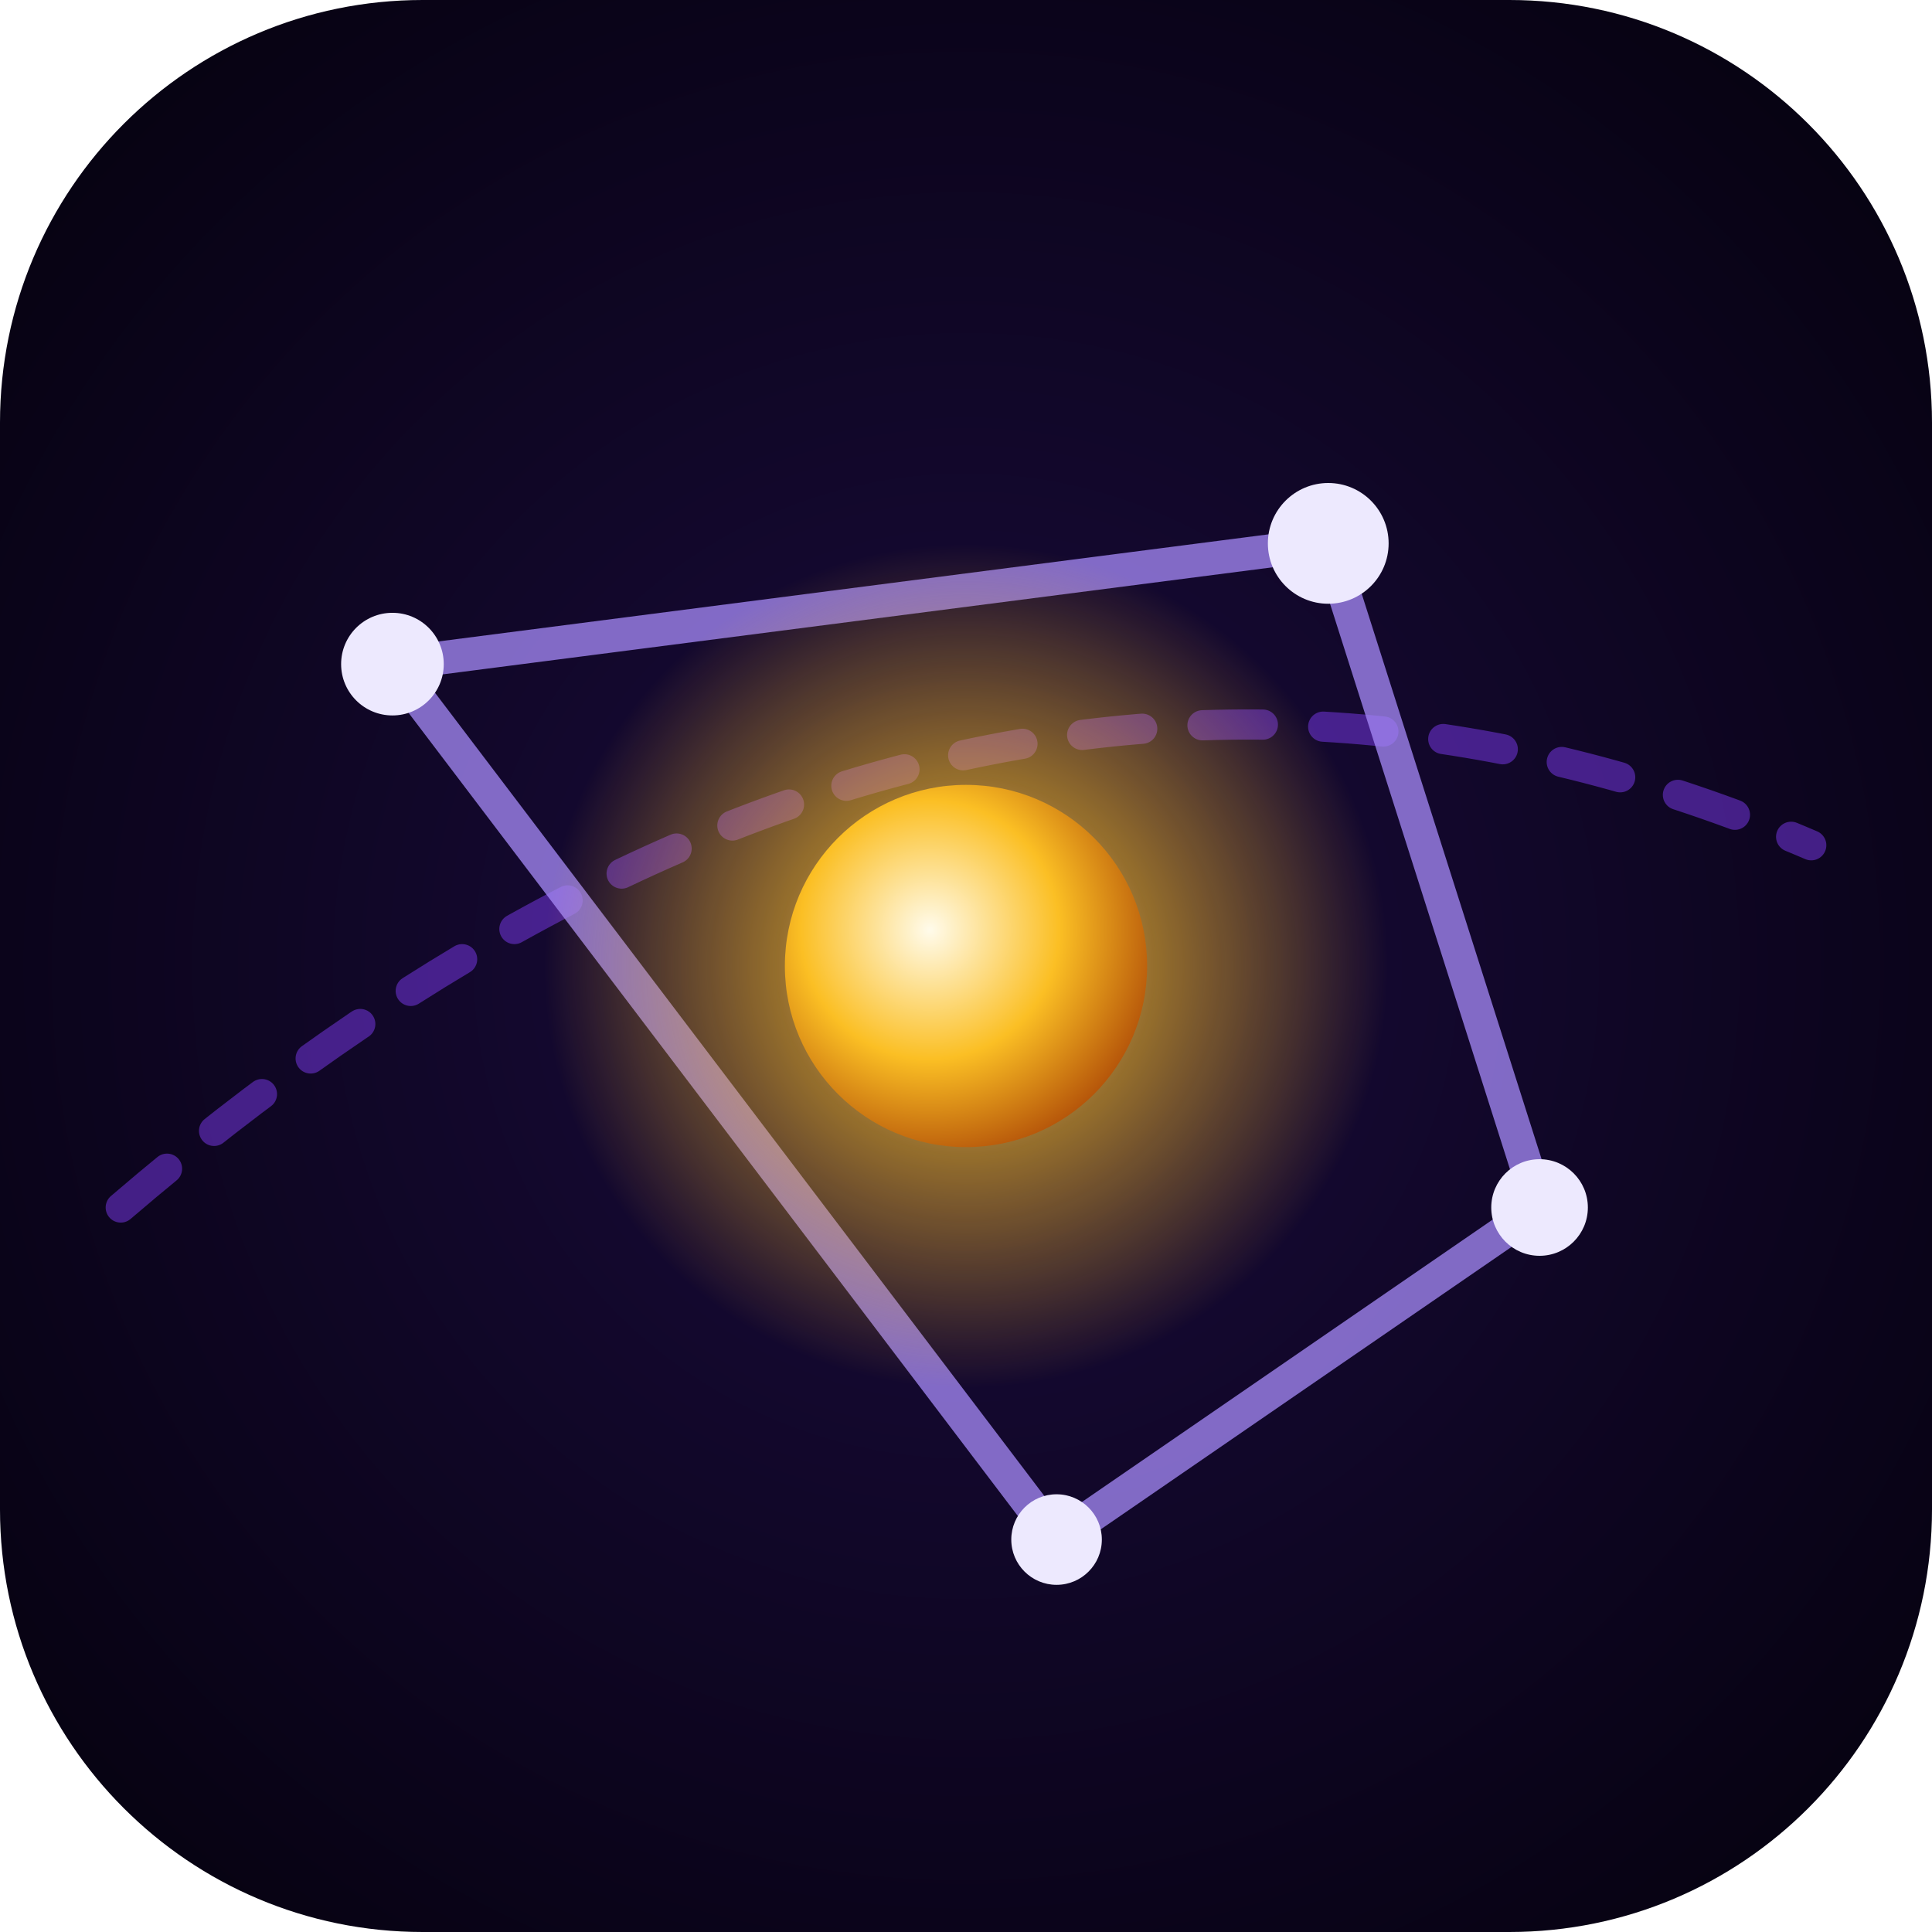
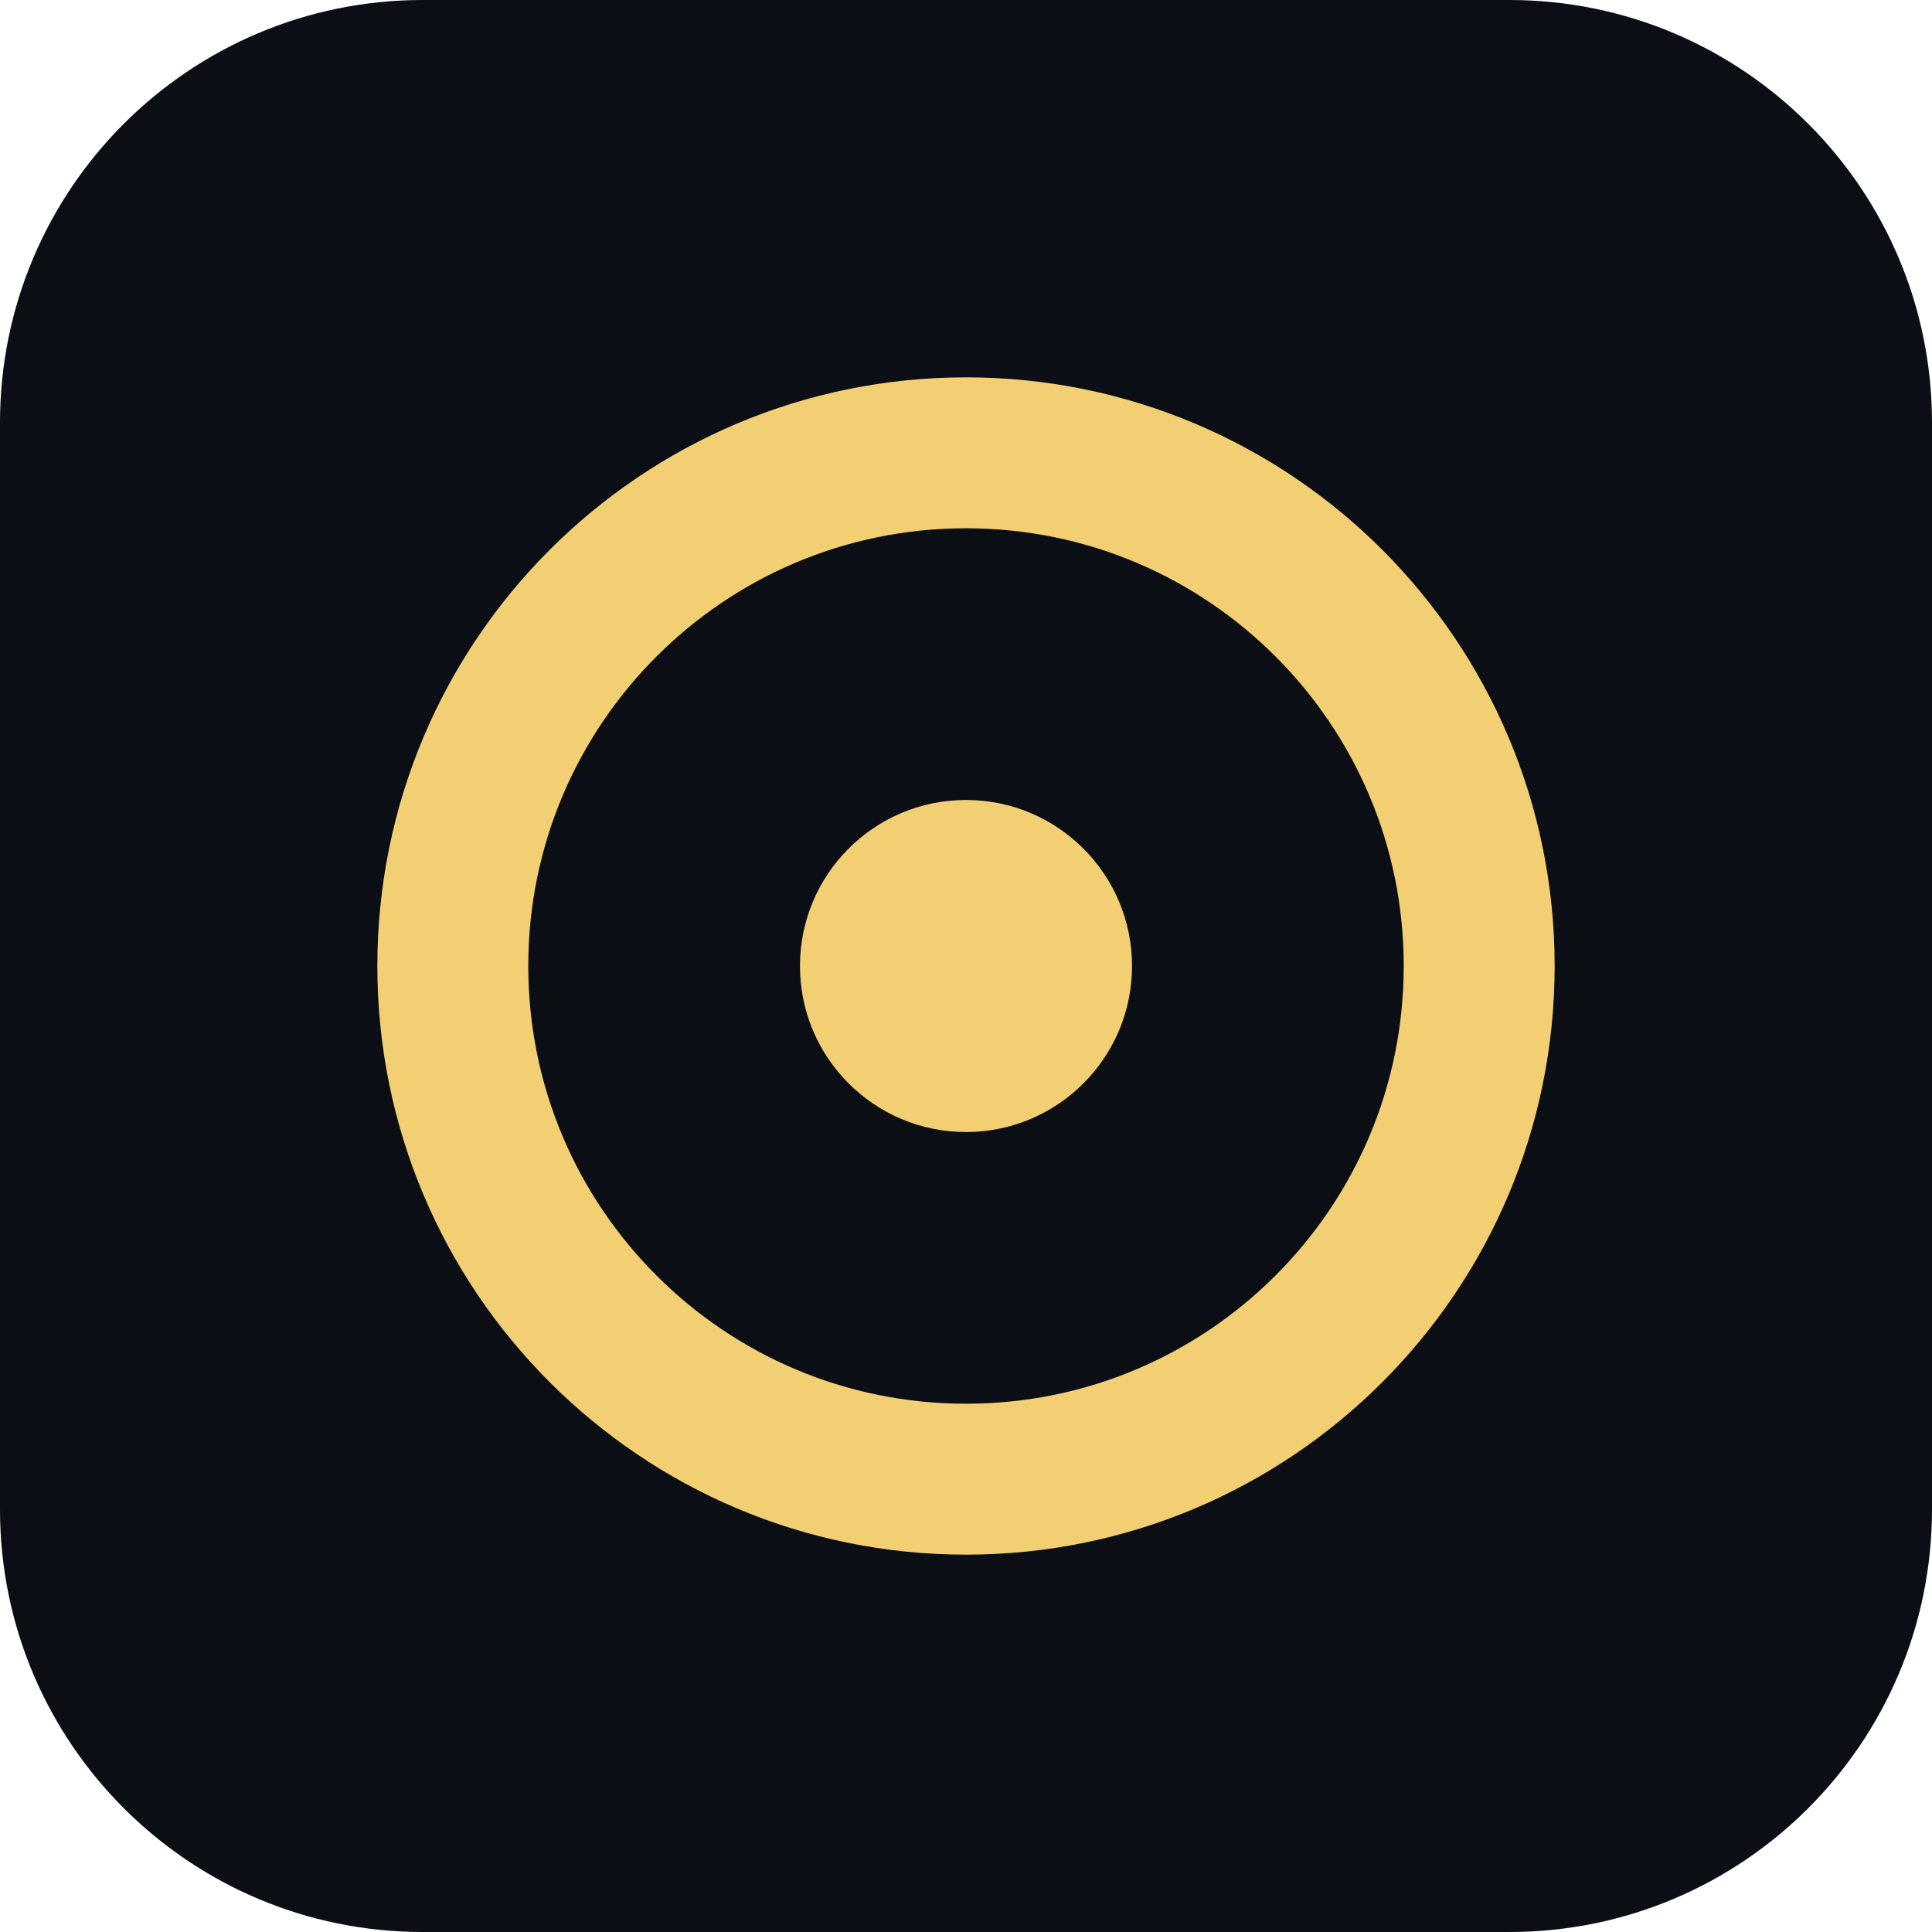
<svg xmlns="http://www.w3.org/2000/svg" viewBox="8 16 64 64" role="img" aria-label="Logo">
-   <defs>
-     <radialGradient id="lg-bg" cx="50%" cy="50%" r="65%">
-       <stop offset="0%" stop-color="#1a0b3d" />
-       <stop offset="100%" stop-color="#060210" />
-     </radialGradient>
-     <radialGradient id="lg-glow" cx="50%" cy="50%" r="50%">
-       <stop offset="0%" stop-color="#fef3c7" stop-opacity=".95" />
-       <stop offset="45%" stop-color="#fbbf24" stop-opacity=".55" />
-       <stop offset="100%" stop-color="#fbbf24" stop-opacity="0" />
-     </radialGradient>
-     <radialGradient id="lg-core" cx="40%" cy="40%" r="65%">
-       <stop offset="0%" stop-color="#fffbeb" />
-       <stop offset="55%" stop-color="#fbbf24" />
-       <stop offset="100%" stop-color="#b45309" />
-     </radialGradient>
-   </defs>
  <g transform="translate(8 16)">
-     <rect width="64" height="64" rx="14" fill="url(#lg-bg)" />
-     <path d="M 4 40 Q 32 16 60 28" stroke="#7c3aed" stroke-width="1" fill="none" stroke-linecap="round" opacity=".5" stroke-dasharray="2 2" />
-     <g stroke="#a78bfa" stroke-width="1.1" fill="none" stroke-linecap="round" opacity=".75">
-       <line x1="13" y1="22" x2="44" y2="18" />
-       <line x1="44" y1="18" x2="51" y2="40" />
-       <line x1="51" y1="40" x2="35" y2="51" />
-       <line x1="35" y1="51" x2="13" y2="22" />
-     </g>
-     <g fill="#ede9fe">
-       <circle cx="13" cy="22" r="1.7" />
-       <circle cx="44" cy="18" r="2" />
-       <circle cx="51" cy="40" r="1.6" />
-       <circle cx="35" cy="51" r="1.5" />
-     </g>
-     <circle cx="32" cy="32" r="14" fill="url(#lg-glow)" />
-     <circle cx="32" cy="32" r="6" fill="url(#lg-core)" />
+     <rect width="64" height="64" rx="14" fill="#0b0e14" />
+     <circle cx="32" cy="32" r="17" fill="none" stroke="#f2cf73" stroke-width="5" />
+     <circle cx="32" cy="32" r="5.5" fill="#f2cf73" />
  </g>
</svg>
